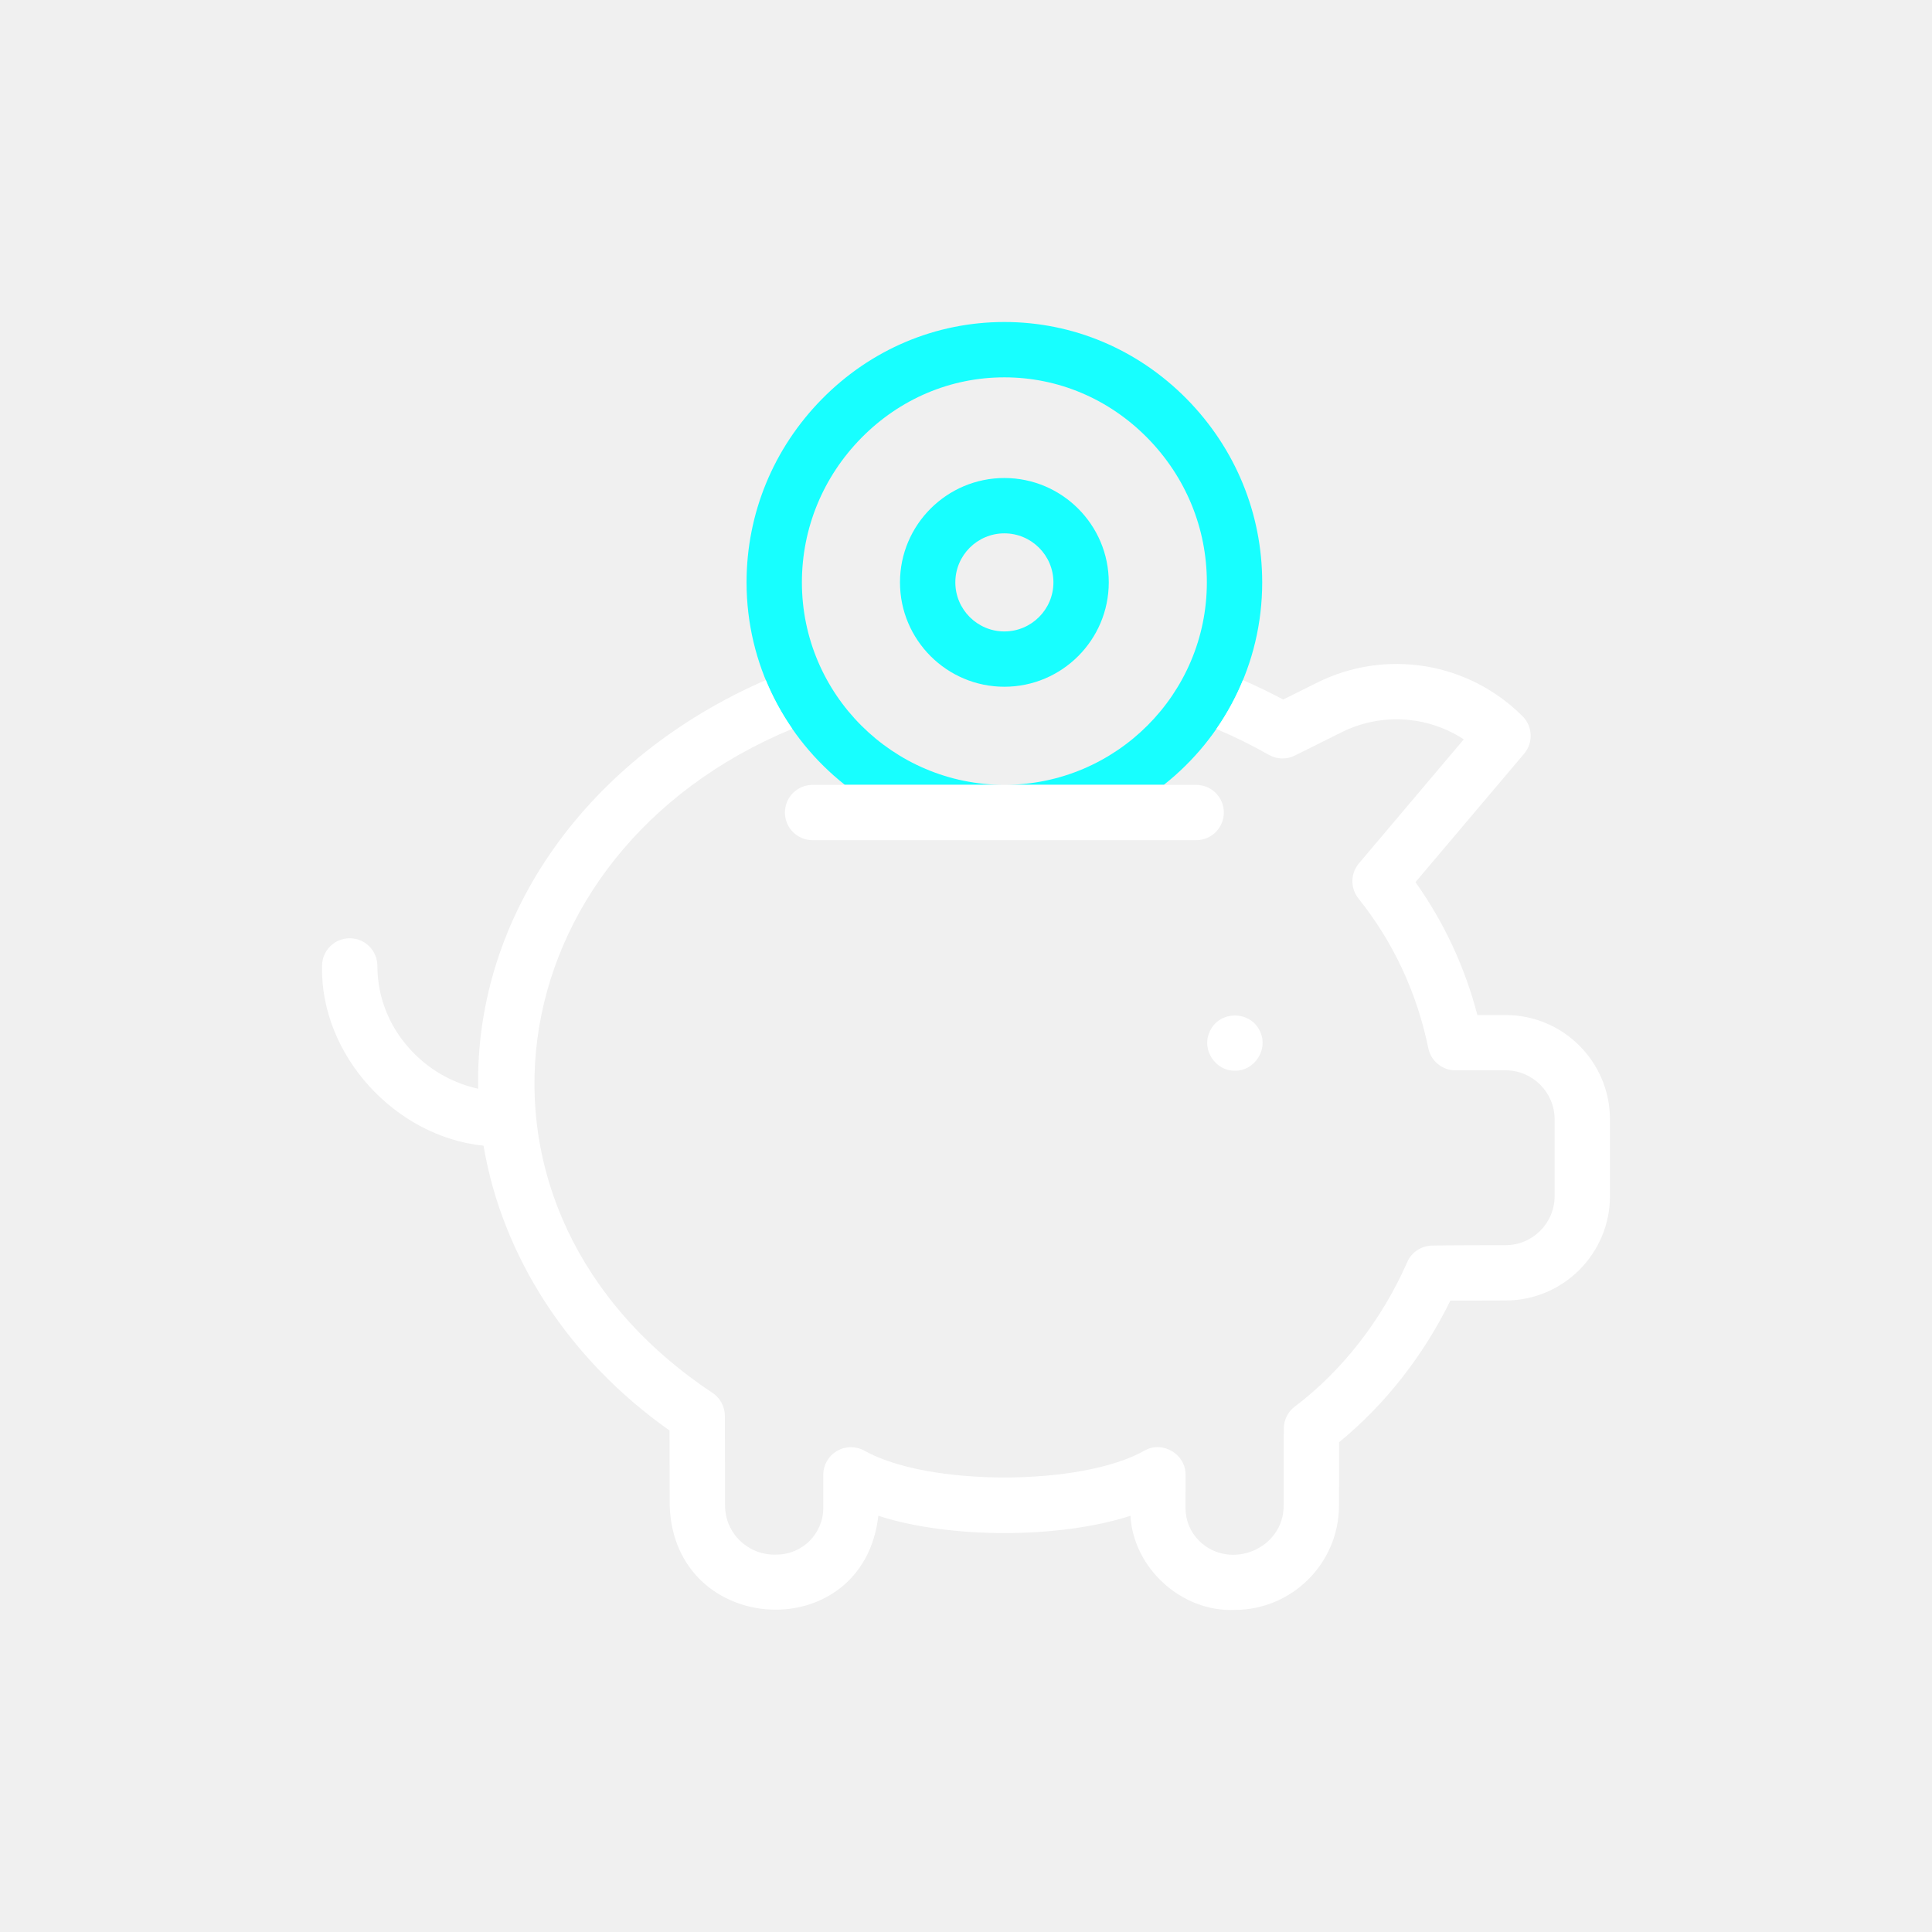
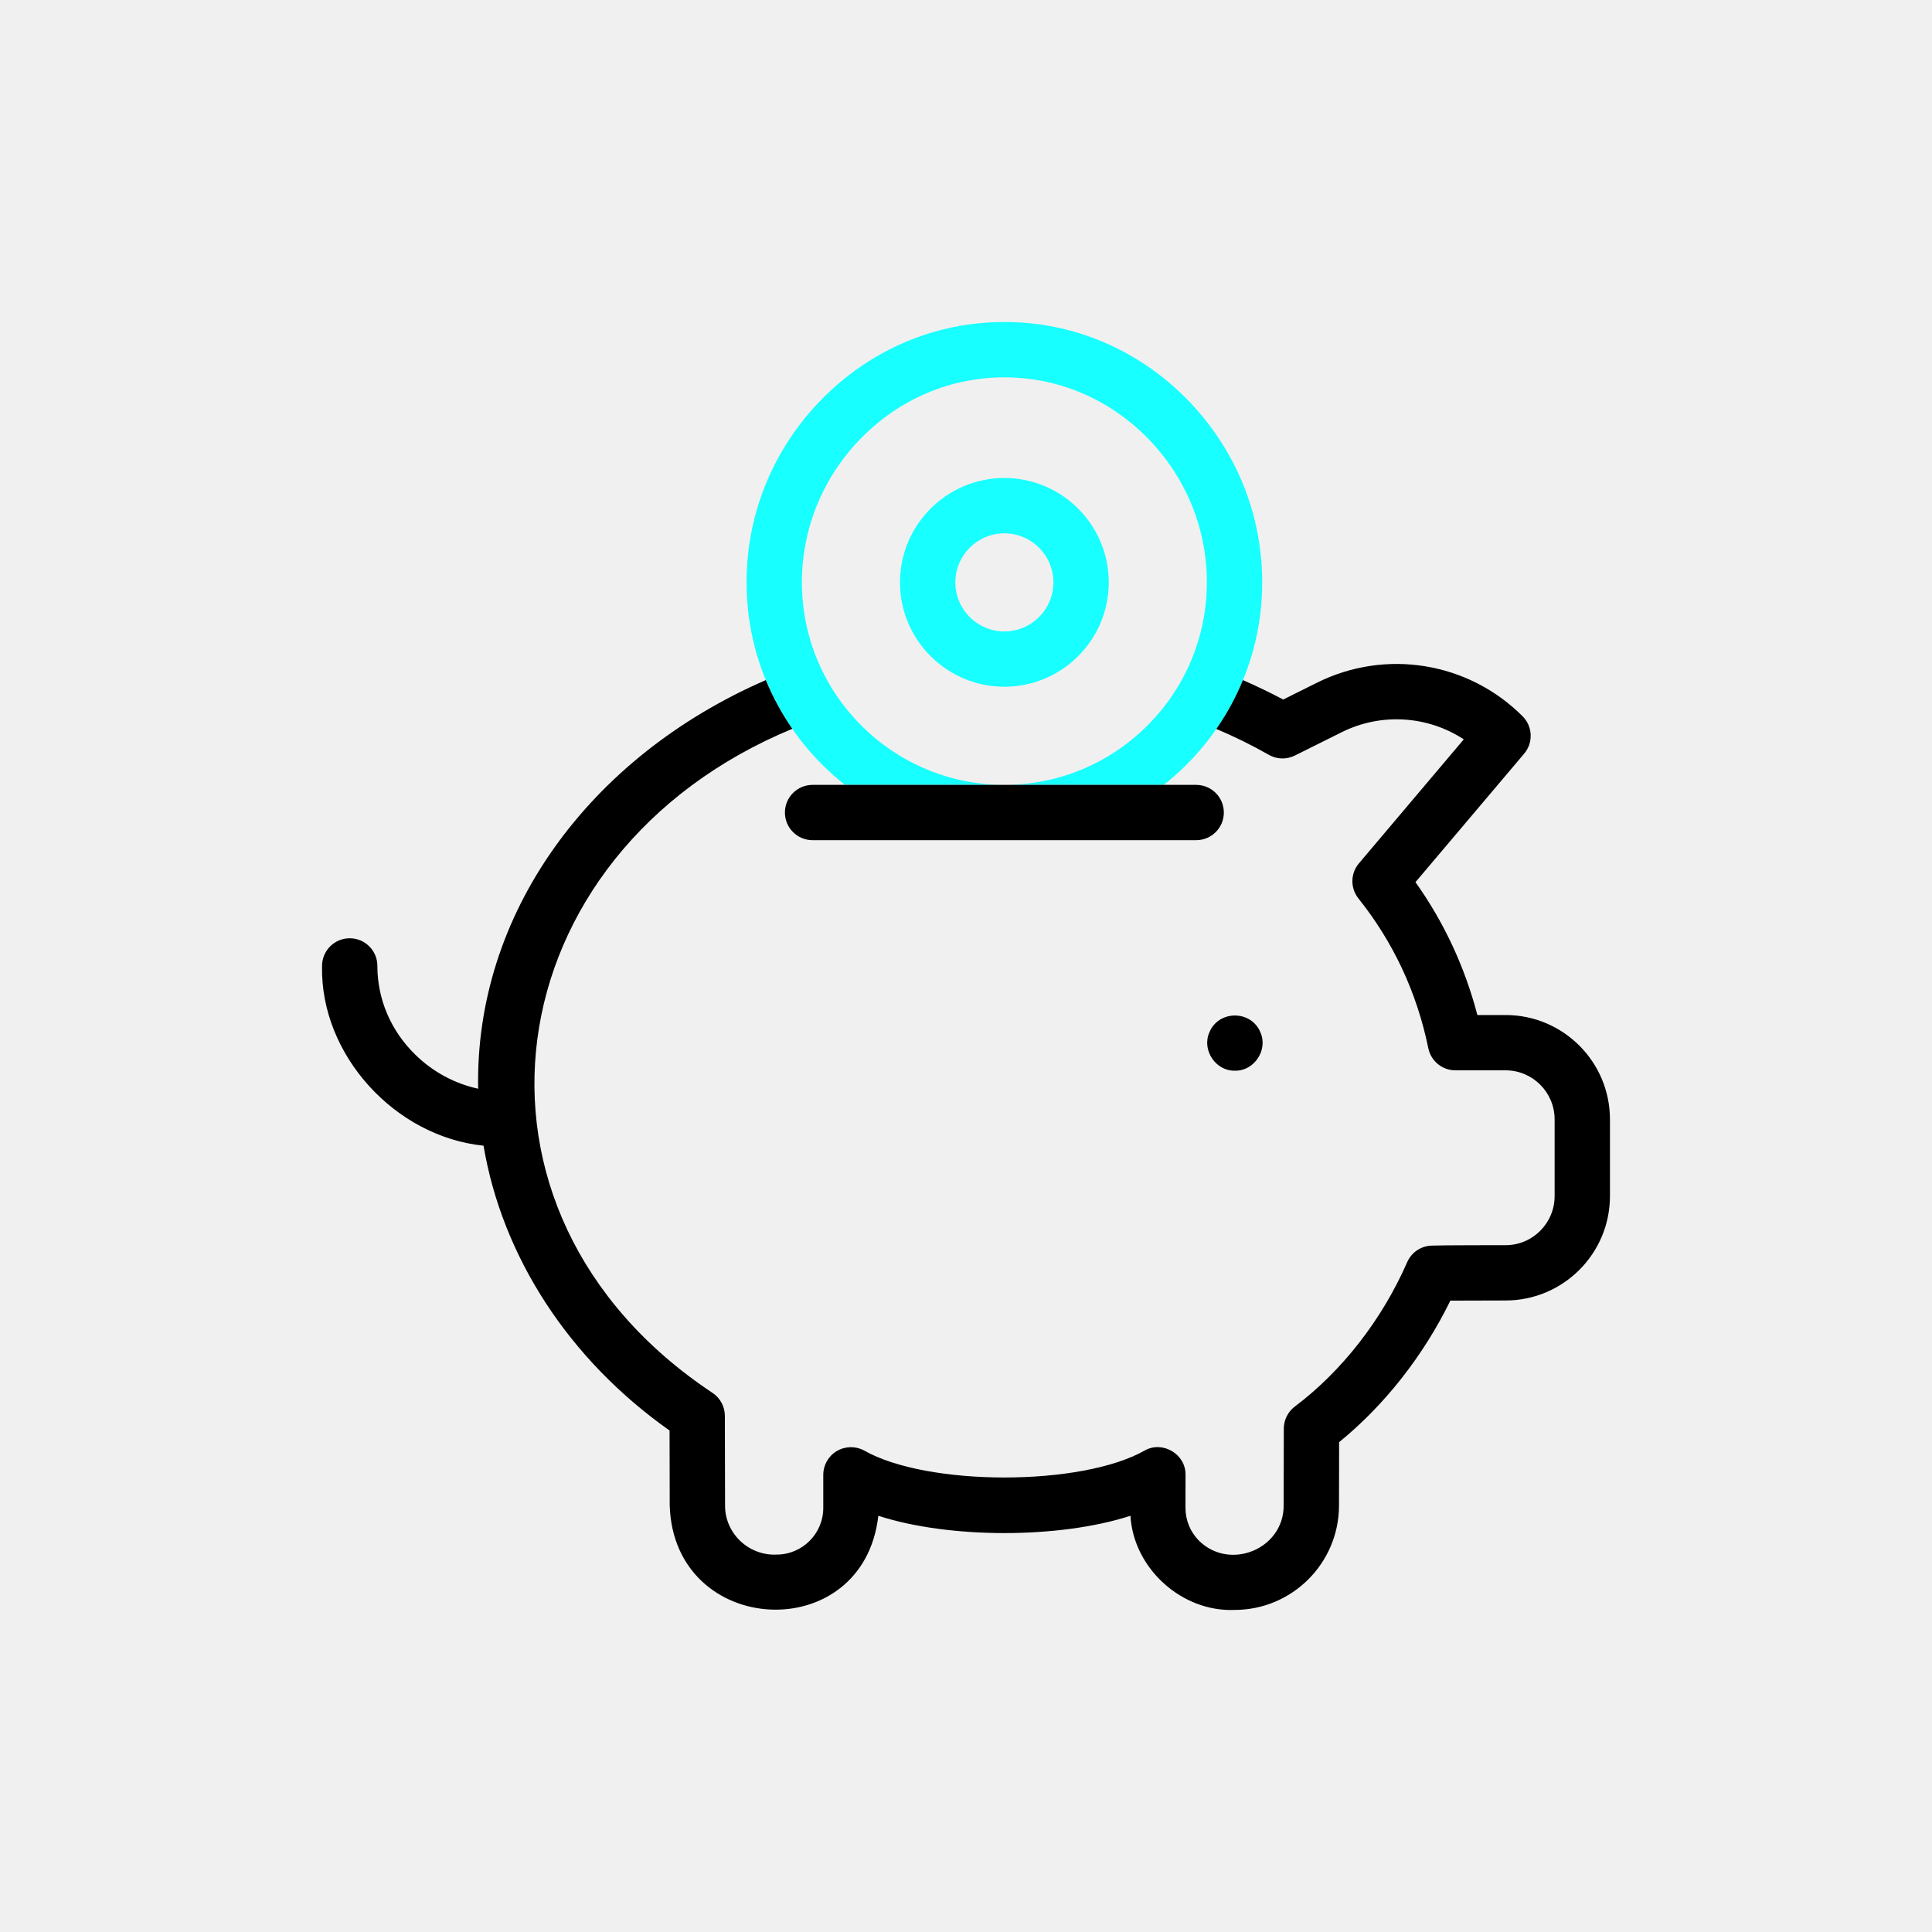
<svg xmlns="http://www.w3.org/2000/svg" width="48" height="48" viewBox="0 0 48 48" fill="none">
-   <path d="M30.681 26.601C30.204 26.613 29.853 26.088 30.046 25.651C30.273 25.09 31.089 25.09 31.316 25.651C31.509 26.088 31.157 26.613 30.681 26.601Z" fill="white" />
+   <path d="M30.681 26.601C30.204 26.613 29.853 26.088 30.046 25.651C30.273 25.09 31.089 25.09 31.316 25.651C31.509 26.088 31.157 26.613 30.681 26.601Z" fill="currentColor" />
  <path d="M20.992 19.5H24.953C22.18 19.5 19.923 17.243 19.923 14.469C19.923 13.122 20.448 11.847 21.402 10.878C22.357 9.909 23.618 9.375 24.953 9.375C26.289 9.375 27.55 9.909 28.505 10.878C29.459 11.847 29.984 13.122 29.984 14.469C29.984 17.243 27.727 19.5 24.953 19.5H28.914C30.402 18.326 31.359 16.507 31.359 14.469C31.359 12.758 30.693 11.141 29.485 9.913C28.269 8.68 26.66 8 24.953 8C23.247 8 21.637 8.68 20.422 9.913C19.214 11.141 18.548 12.758 18.548 14.469C18.548 16.507 19.505 18.326 20.992 19.5Z" fill="#17FFFF" />
  <path d="M24.953 17.062C23.523 17.062 22.36 15.899 22.36 14.469C22.36 13.039 23.523 11.876 24.953 11.876C26.383 11.876 27.547 13.039 27.547 14.469C27.547 15.899 26.384 17.062 24.953 17.062ZM24.953 13.251C24.282 13.251 23.735 13.797 23.735 14.469C23.735 15.141 24.282 15.688 24.953 15.688C25.625 15.688 26.172 15.141 26.172 14.469C26.172 13.797 25.625 13.251 24.953 13.251Z" fill="#17FFFF" />
-   <path d="M37.406 25.218H36.705C36.392 24.021 35.877 22.915 35.167 21.917L37.867 18.725C38.098 18.452 38.081 18.048 37.828 17.795C36.479 16.445 34.425 16.111 32.717 16.963L31.881 17.38C31.556 17.207 31.221 17.046 30.88 16.897C30.704 17.327 30.482 17.733 30.22 18.11C30.67 18.301 31.107 18.516 31.524 18.754C31.723 18.867 31.966 18.874 32.171 18.771L33.331 18.193C34.318 17.701 35.471 17.783 36.367 18.369L33.763 21.449C33.55 21.699 33.545 22.065 33.75 22.322C34.618 23.409 35.203 24.661 35.486 26.043C35.552 26.363 35.833 26.592 36.16 26.592H37.406C38.078 26.592 38.624 27.139 38.624 27.811V29.717C38.624 30.389 38.078 30.936 37.406 30.936C37.244 30.936 35.815 30.936 35.562 30.947C35.3 30.958 35.067 31.117 34.962 31.357C34.335 32.788 33.343 34.062 32.17 34.945C31.998 35.074 31.897 35.276 31.896 35.491C31.895 35.714 31.893 36.564 31.892 37.406C31.893 38.486 30.558 39.03 29.793 38.283C29.574 38.064 29.453 37.773 29.453 37.463C29.454 37.065 29.454 36.749 29.454 36.643C29.464 36.132 28.89 35.788 28.444 36.035C26.874 36.932 23.035 36.932 21.464 36.035C21.251 35.922 20.994 35.929 20.787 36.053C20.58 36.177 20.454 36.401 20.454 36.642V37.464C20.454 38.103 19.934 38.623 19.295 38.623C18.604 38.655 18.013 38.102 18.014 37.407C18.012 36.497 18.01 35.531 18.009 35.175C18.008 34.945 17.892 34.731 17.701 34.605C10.9 30.087 12.238 21.188 19.685 18.107C19.424 17.731 19.203 17.326 19.026 16.897C14.596 18.823 11.794 22.739 11.88 27.049C11.297 26.922 10.757 26.633 10.318 26.203C9.711 25.61 9.376 24.827 9.376 23.999C9.376 23.619 9.069 23.311 8.689 23.311C8.309 23.311 8.001 23.619 8.001 23.999C7.955 26.215 9.82 28.242 12.013 28.464C12.48 31.222 14.13 33.773 16.635 35.541C16.637 36.005 16.638 36.723 16.639 37.409C16.745 40.685 21.45 40.928 21.822 37.659C23.585 38.232 26.323 38.232 28.086 37.659C28.16 38.966 29.363 40.054 30.674 39.998C32.102 39.998 33.265 38.836 33.267 37.408C33.268 36.81 33.269 36.208 33.27 35.83C34.399 34.911 35.363 33.684 36.034 32.314C36.423 32.312 36.994 32.31 37.406 32.31C38.836 32.31 39.999 31.147 39.999 29.717V27.811C39.999 26.381 38.836 25.218 37.406 25.218Z" fill="white" />
-   <path d="M29.718 20.874H20.188C19.809 20.874 19.501 20.567 19.501 20.187C19.501 19.807 19.809 19.5 20.188 19.5H29.718C30.098 19.5 30.406 19.807 30.406 20.187C30.406 20.567 30.098 20.874 29.718 20.874Z" fill="white" />
+   <path d="M37.406 25.218H36.705C36.392 24.021 35.877 22.915 35.167 21.917L37.867 18.725C38.098 18.452 38.081 18.048 37.828 17.795C36.479 16.445 34.425 16.111 32.717 16.963L31.881 17.38C31.556 17.207 31.221 17.046 30.88 16.897C30.704 17.327 30.482 17.733 30.22 18.11C30.67 18.301 31.107 18.516 31.524 18.754C31.723 18.867 31.966 18.874 32.171 18.771L33.331 18.193C34.318 17.701 35.471 17.783 36.367 18.369L33.763 21.449C33.55 21.699 33.545 22.065 33.75 22.322C34.618 23.409 35.203 24.661 35.486 26.043C35.552 26.363 35.833 26.592 36.16 26.592H37.406C38.078 26.592 38.624 27.139 38.624 27.811V29.717C38.624 30.389 38.078 30.936 37.406 30.936C37.244 30.936 35.815 30.936 35.562 30.947C35.3 30.958 35.067 31.117 34.962 31.357C34.335 32.788 33.343 34.062 32.17 34.945C31.998 35.074 31.897 35.276 31.896 35.491C31.895 35.714 31.893 36.564 31.892 37.406C31.893 38.486 30.558 39.03 29.793 38.283C29.574 38.064 29.453 37.773 29.453 37.463C29.454 37.065 29.454 36.749 29.454 36.643C29.464 36.132 28.89 35.788 28.444 36.035C26.874 36.932 23.035 36.932 21.464 36.035C21.251 35.922 20.994 35.929 20.787 36.053C20.58 36.177 20.454 36.401 20.454 36.642V37.464C20.454 38.103 19.934 38.623 19.295 38.623C18.604 38.655 18.013 38.102 18.014 37.407C18.012 36.497 18.01 35.531 18.009 35.175C18.008 34.945 17.892 34.731 17.701 34.605C10.9 30.087 12.238 21.188 19.685 18.107C19.424 17.731 19.203 17.326 19.026 16.897C14.596 18.823 11.794 22.739 11.88 27.049C11.297 26.922 10.757 26.633 10.318 26.203C9.711 25.61 9.376 24.827 9.376 23.999C9.376 23.619 9.069 23.311 8.689 23.311C8.309 23.311 8.001 23.619 8.001 23.999C7.955 26.215 9.82 28.242 12.013 28.464C12.48 31.222 14.13 33.773 16.635 35.541C16.637 36.005 16.638 36.723 16.639 37.409C16.745 40.685 21.45 40.928 21.822 37.659C23.585 38.232 26.323 38.232 28.086 37.659C28.16 38.966 29.363 40.054 30.674 39.998C32.102 39.998 33.265 38.836 33.267 37.408C33.268 36.81 33.269 36.208 33.27 35.83C34.399 34.911 35.363 33.684 36.034 32.314C36.423 32.312 36.994 32.31 37.406 32.31C38.836 32.31 39.999 31.147 39.999 29.717V27.811C39.999 26.381 38.836 25.218 37.406 25.218Z" fill="currentColor" />
+   <path d="M29.718 20.874H20.188C19.809 20.874 19.501 20.567 19.501 20.187C19.501 19.807 19.809 19.5 20.188 19.5H29.718C30.098 19.5 30.406 19.807 30.406 20.187C30.406 20.567 30.098 20.874 29.718 20.874Z" fill="currentColor" />
</svg>
